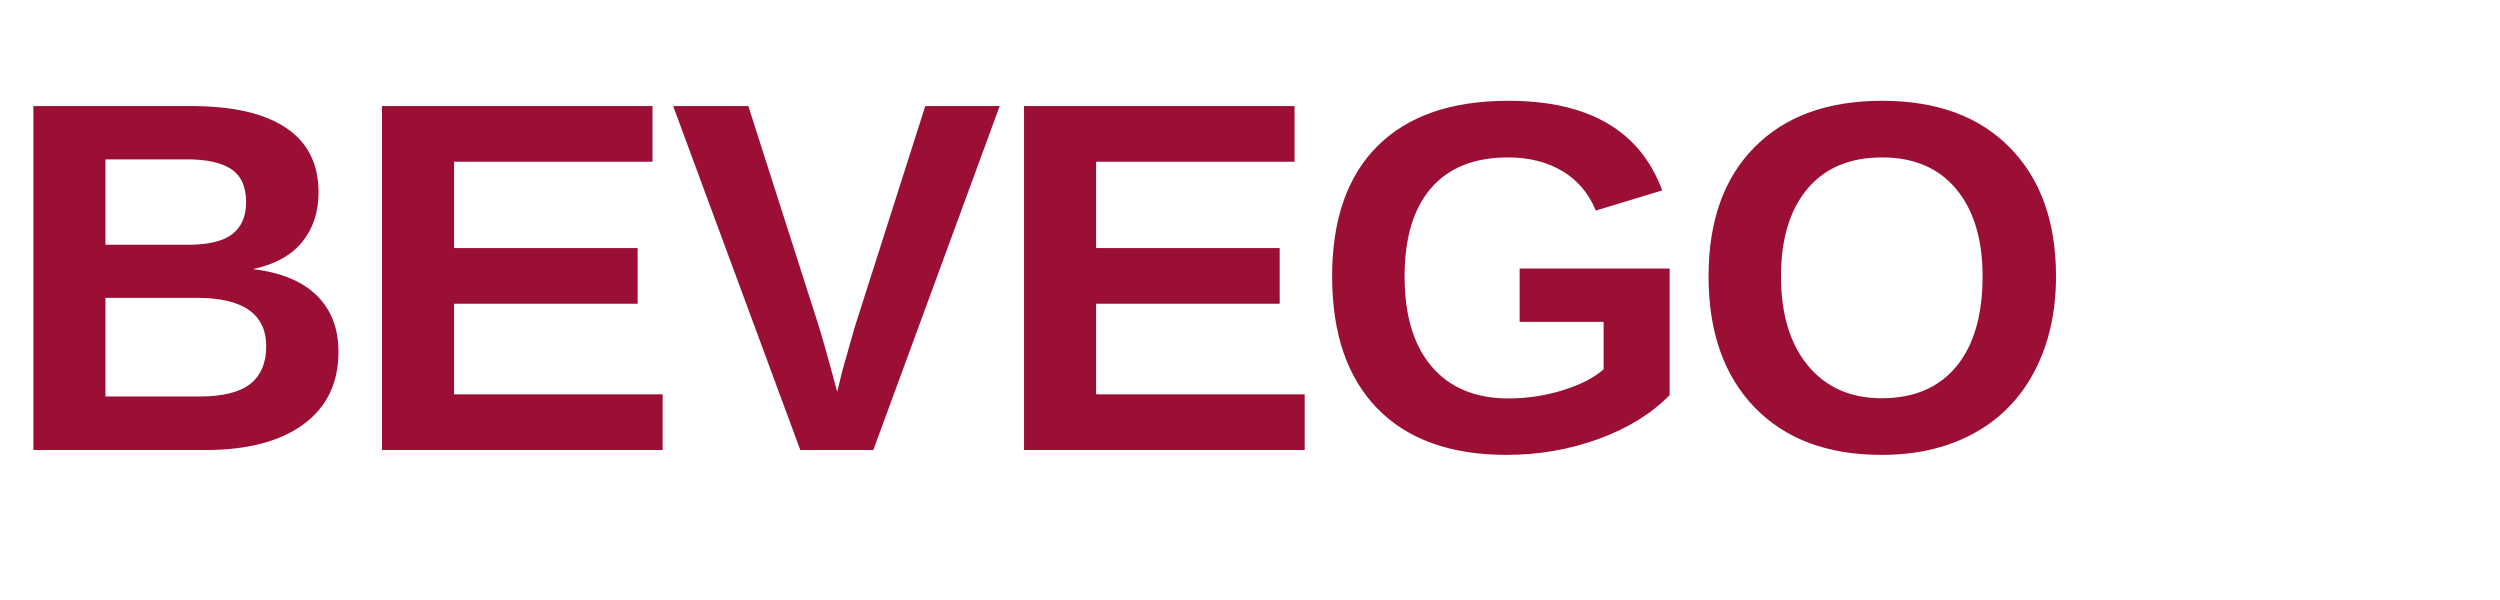
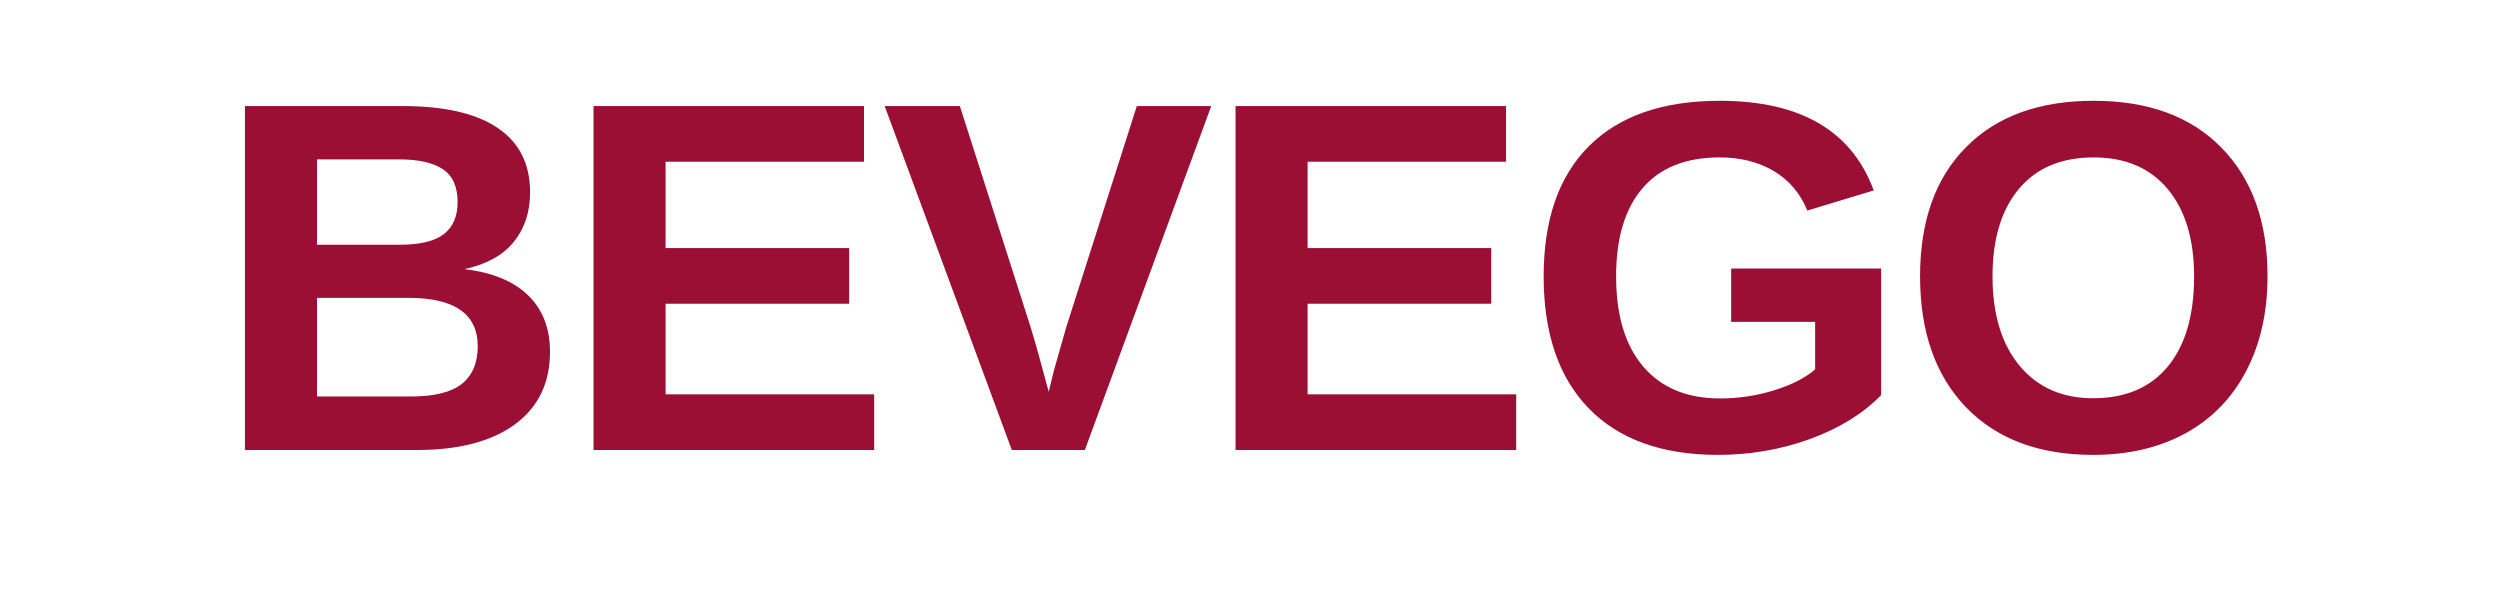
<svg xmlns="http://www.w3.org/2000/svg" viewBox="0 0 200 48" width="200" height="48">
-   <text x="0" y="36" font-family="Arial Black, Arial, sans-serif" font-size="40" font-weight="900" letter-spacing="-1" fill="#9b0f35">BEVEGO</text>
+   <text x="50%" y="36" text-anchor="middle" font-family="Arial Black, Arial, sans-serif" font-size="40" font-weight="900" letter-spacing="-1" fill="#9b0f35">BEVEGO</text>
</svg>
